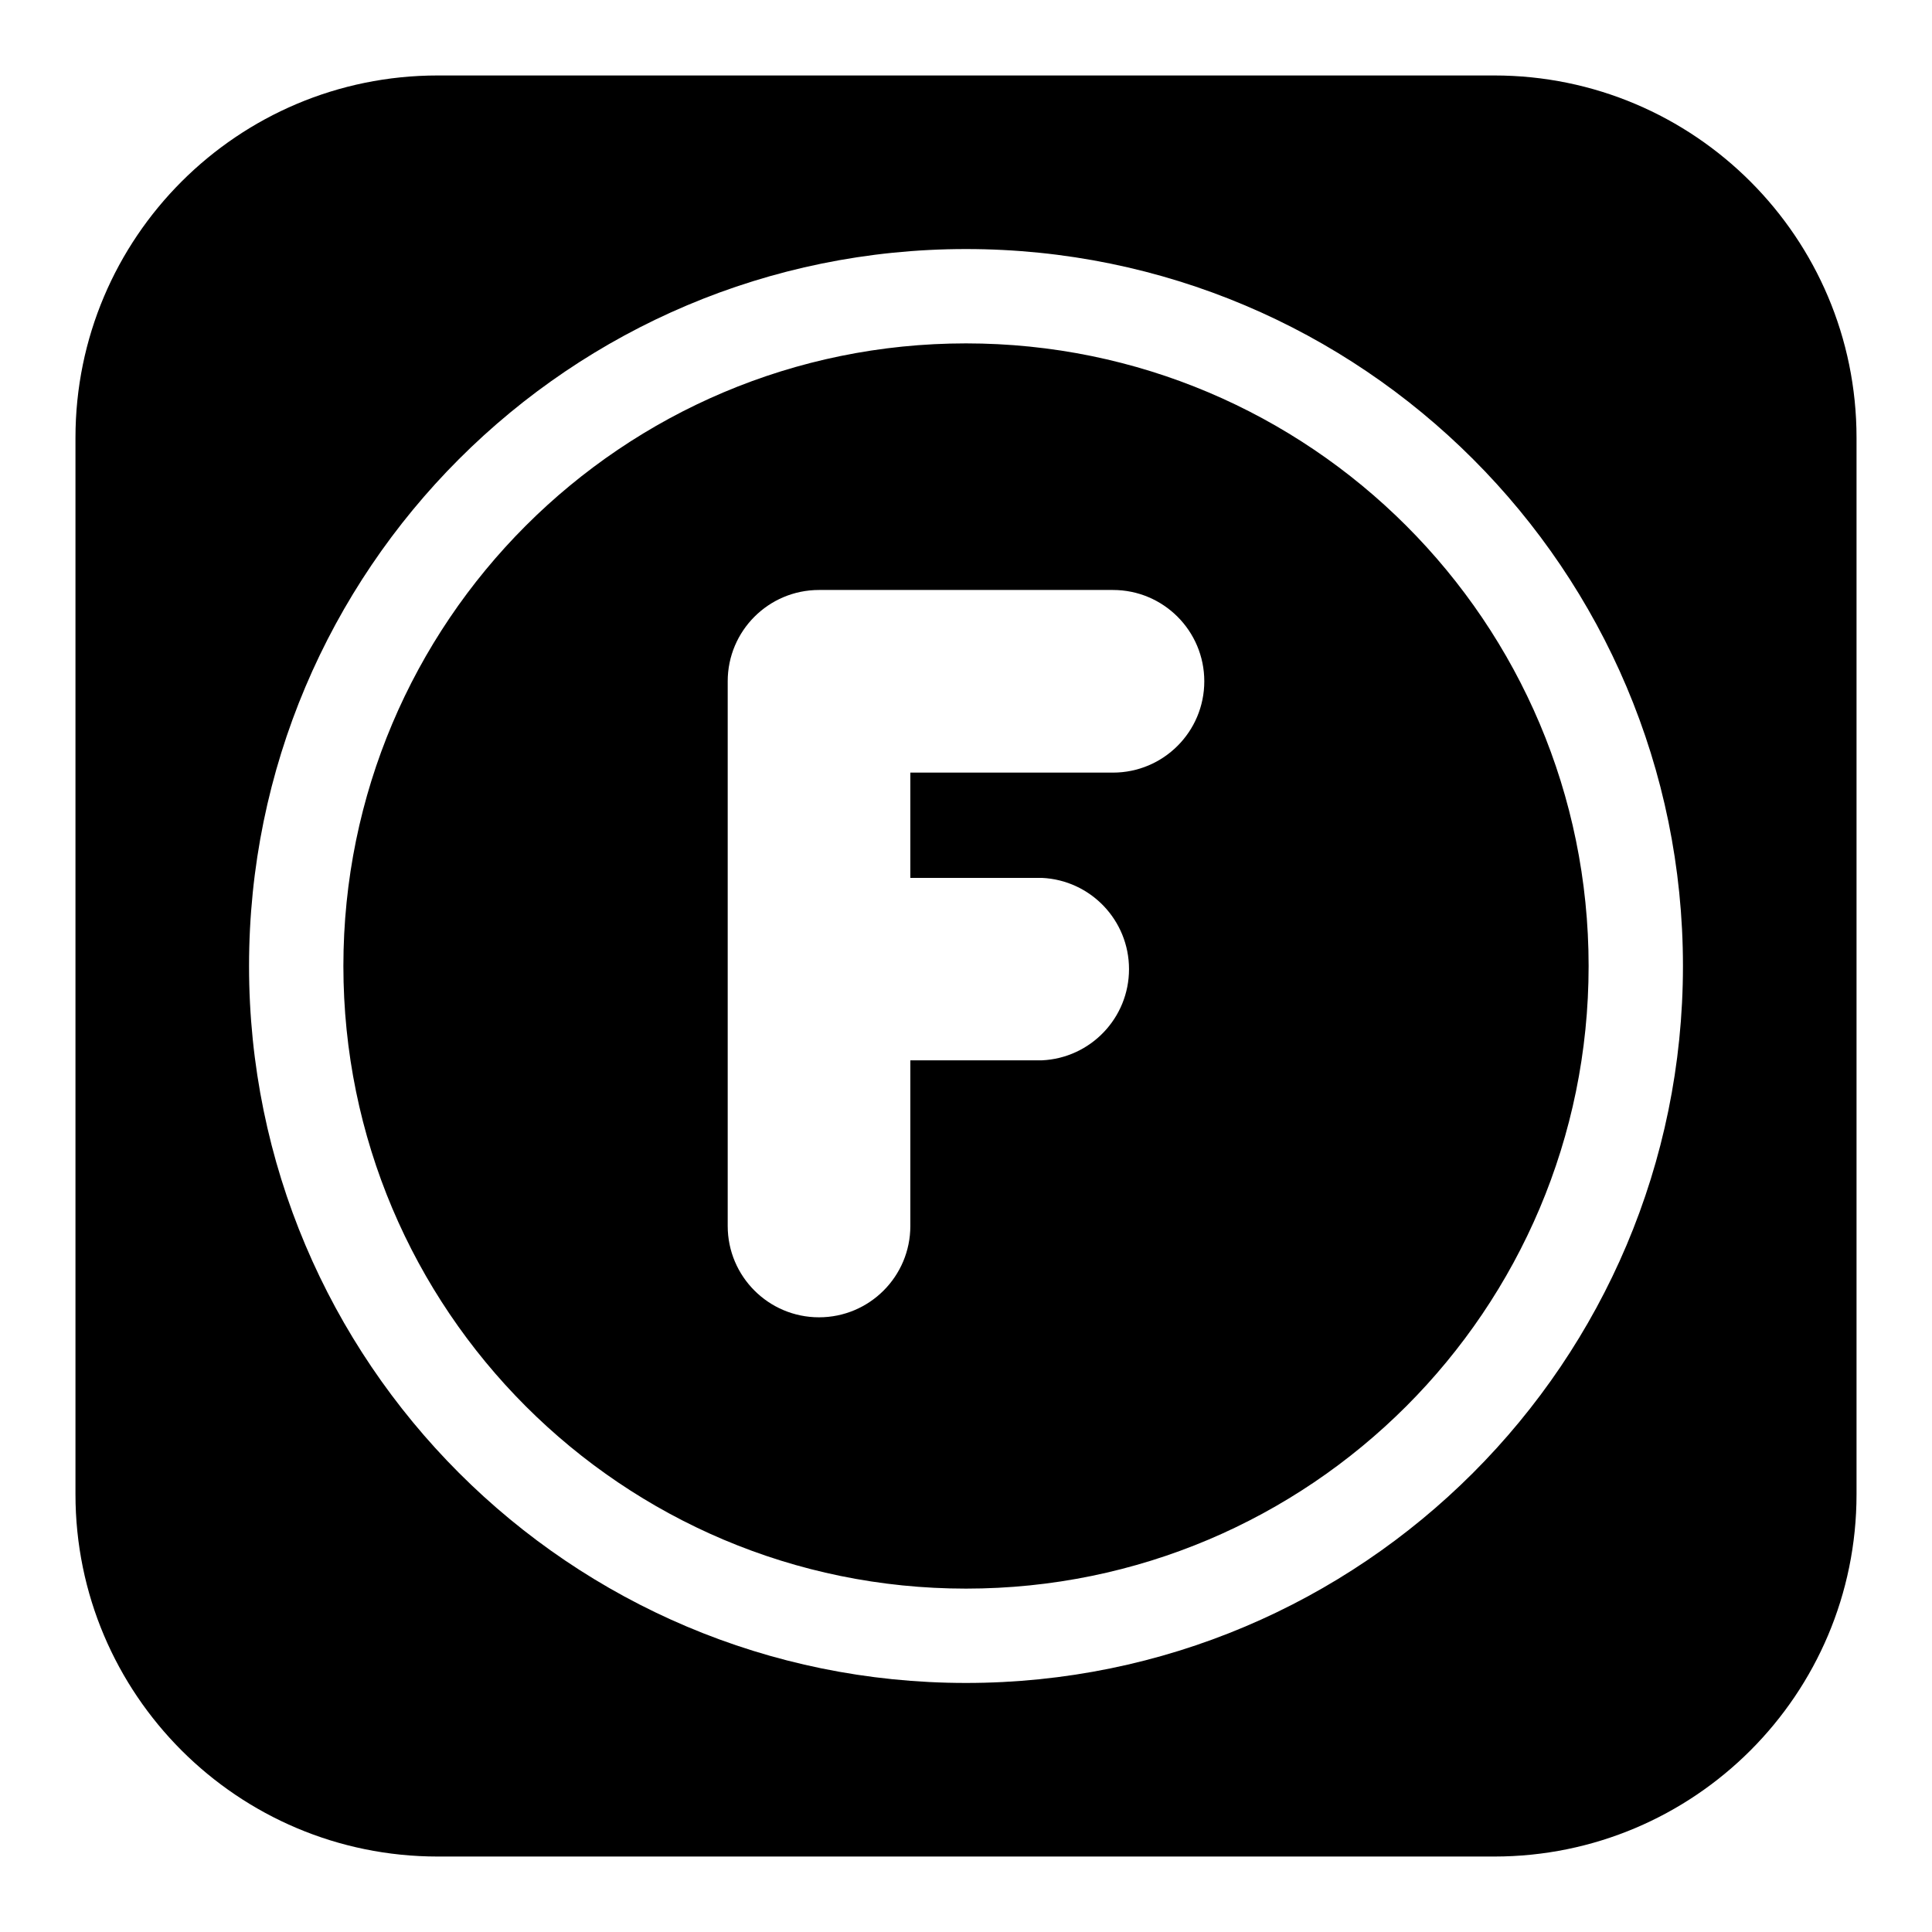
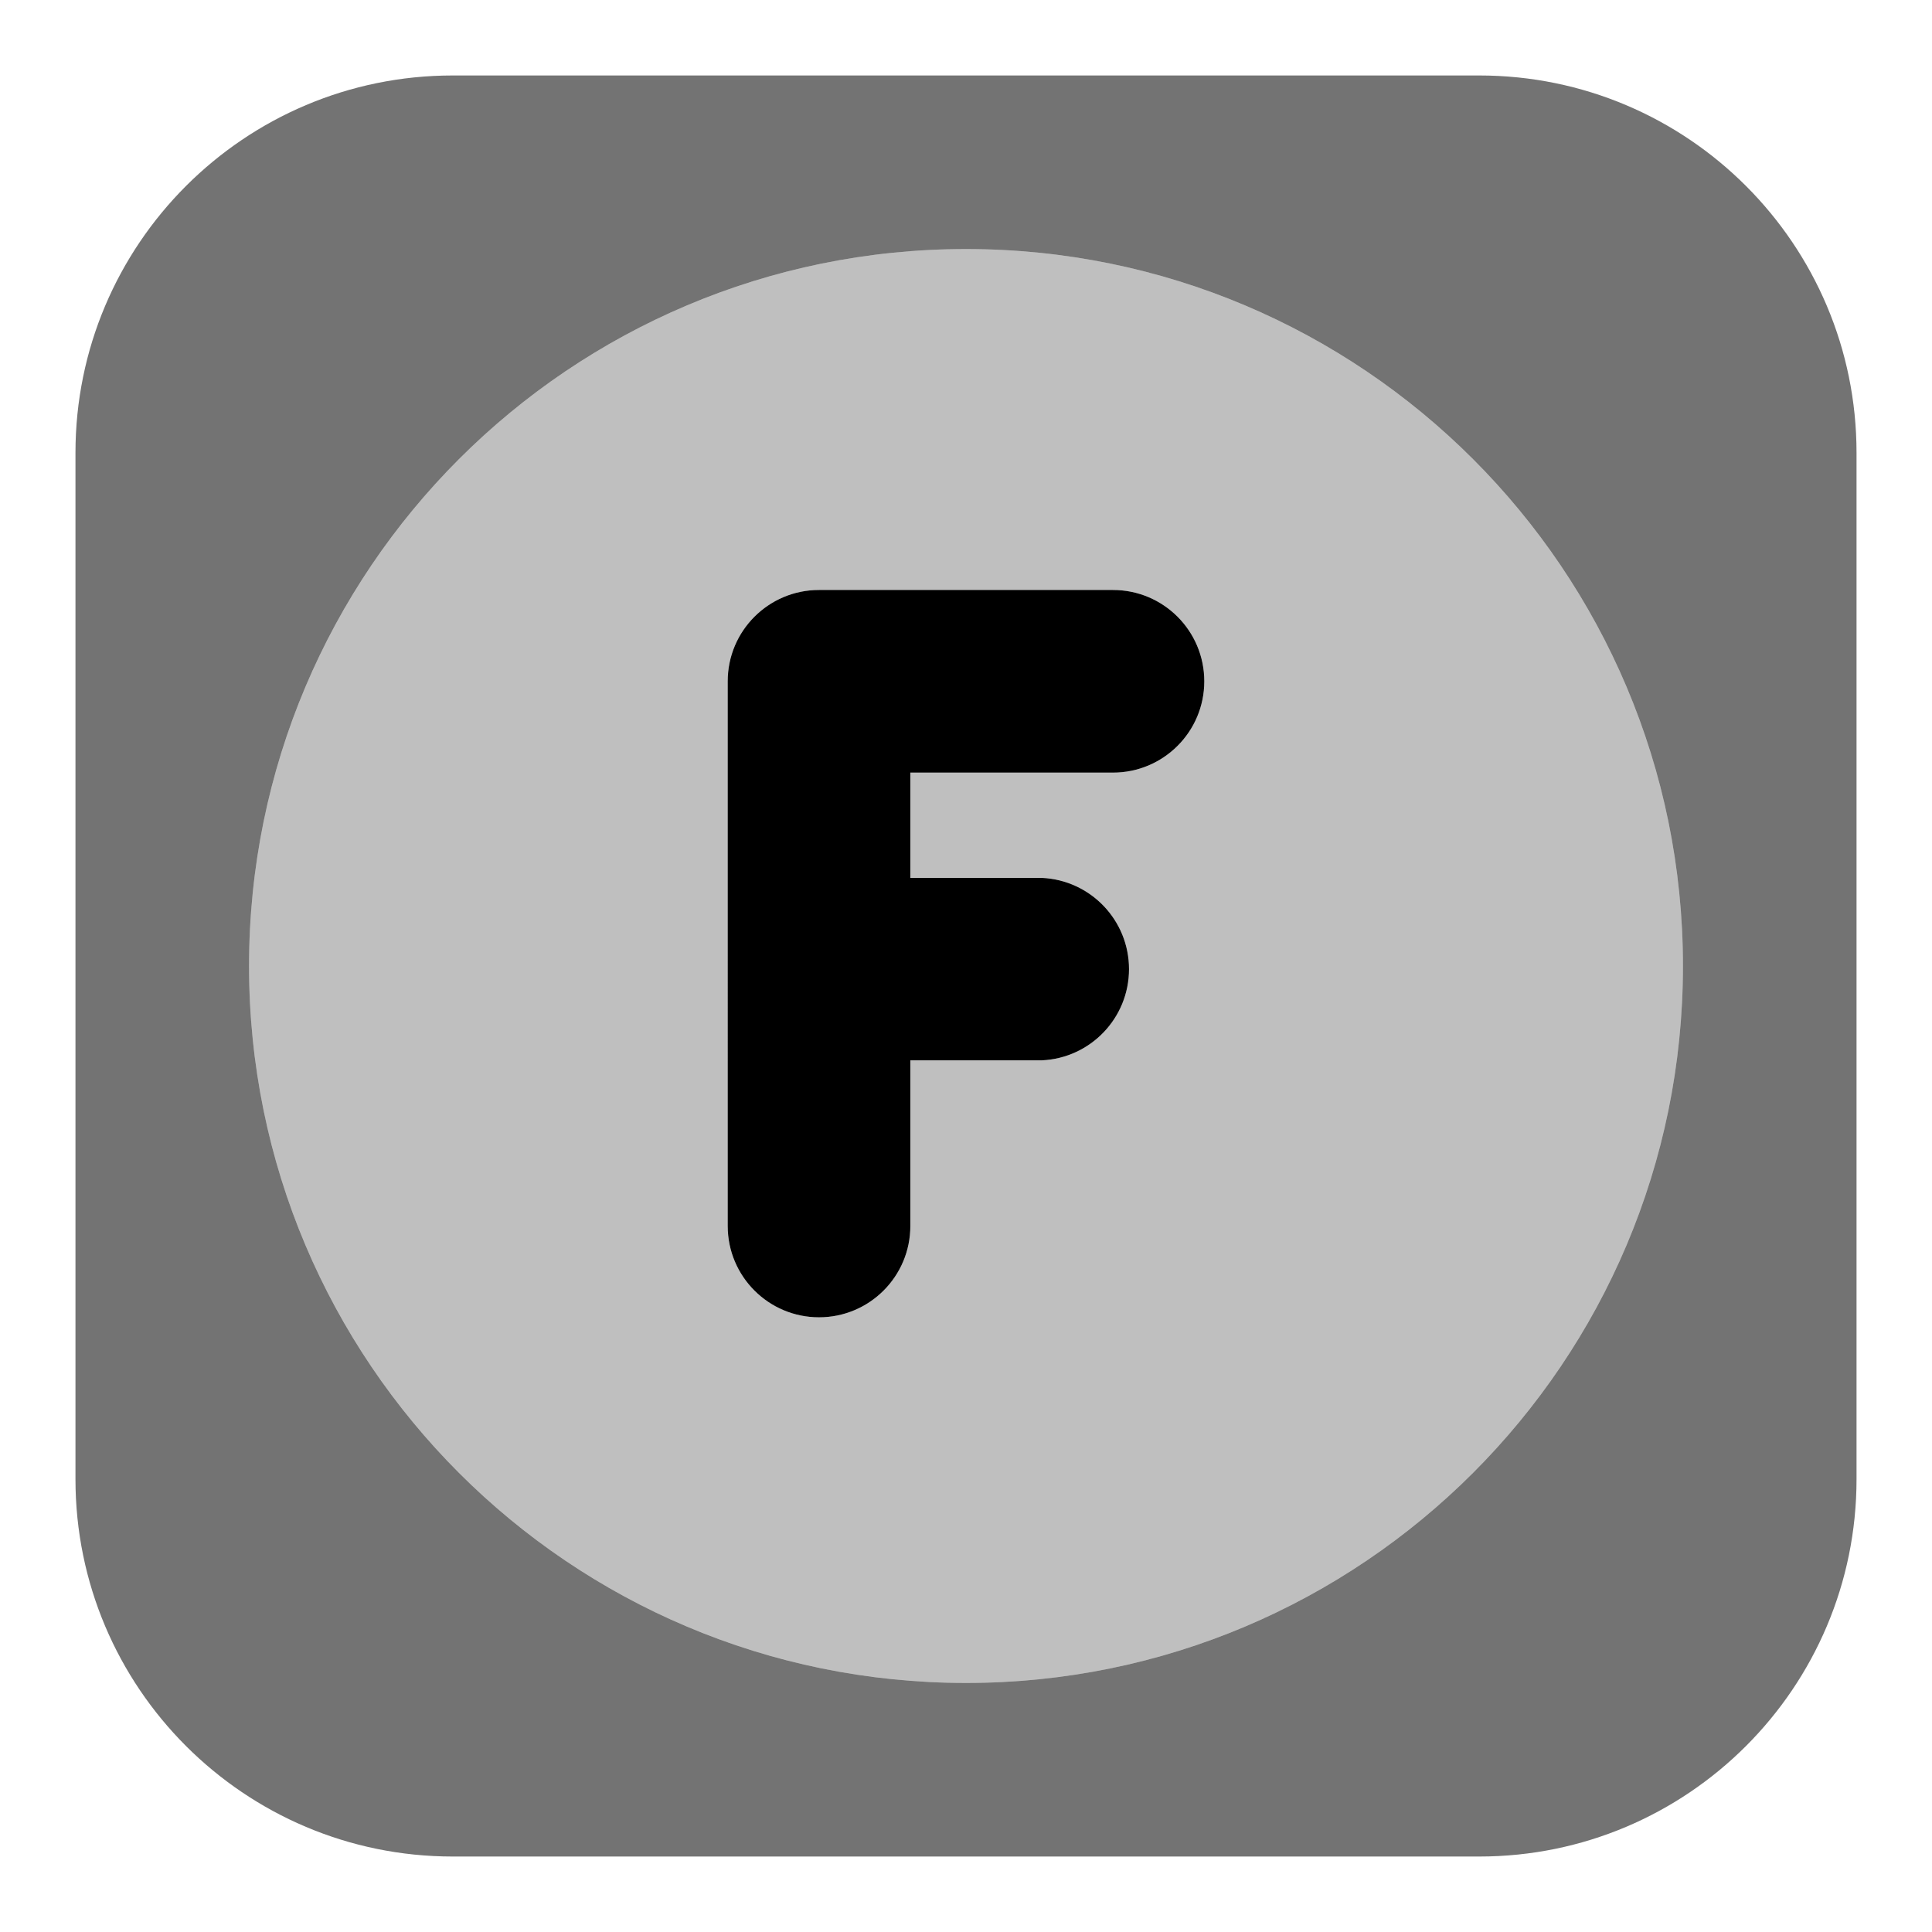
<svg xmlns="http://www.w3.org/2000/svg" viewBox="0 0 1024 1024">
-   <path fill="#000" fill-rule="evenodd" d="M232 40H792A192 192 0 0 1 984 232V792A192 192 0 0 1 792 984H232A192 192 0 0 1 40 792V232A192 192 0 0 1 232 40ZM132 512A380 380 0 1 0 892 512A380 380 0 1 0 132 512ZM182 512A330 330 0 1 0 842 512A330 330 0 1 0 182 512ZM434.1 312.7H589.9A48.4 48.4 0 0 1 589.9 409.5H482.5V465.3H552.2A48.4 48.4 0 0 1 552.2 562.0H482.5V649.8A48.4 48.4 0 0 1 385.7 649.8V361.1A48.4 48.4 0 0 1 434.1 312.7Z" />
+   <path fill="#000" fill-opacity="0.55" fill-rule="evenodd" d="M240 40H784A200 200 0 0 1 984 240V784A200 200 0 0 1 784 984H240A200 200 0 0 1 40 784V240A200 200 0 0 1 240 40ZM132 512A380 380 0 1 0 892 512A380 380 0 1 0 132 512Z" />
+   <path fill="#000" fill-opacity="0.25" fill-rule="evenodd" d="M132 512A380 380 0 1 0 892 512A380 380 0 1 0 132 512ZM434.1 312.7H589.9A48.4 48.4 0 0 1 589.9 409.5H482.5V465.3H552.2A48.4 48.4 0 0 1 552.2 562.0H482.5V649.8A48.4 48.4 0 0 1 385.7 649.8V361.1A48.4 48.4 0 0 1 434.1 312.7Z" />
+   <path fill="#000" fill-opacity="1.0" fill-rule="evenodd" d="M434.1 312.7H589.9A48.4 48.4 0 0 1 589.9 409.5H482.5V465.3H552.2A48.4 48.4 0 0 1 552.2 562.0H482.5V649.8A48.4 48.4 0 0 1 385.7 649.8V361.1A48.4 48.4 0 0 1 434.1 312.7Z" />
</svg>
